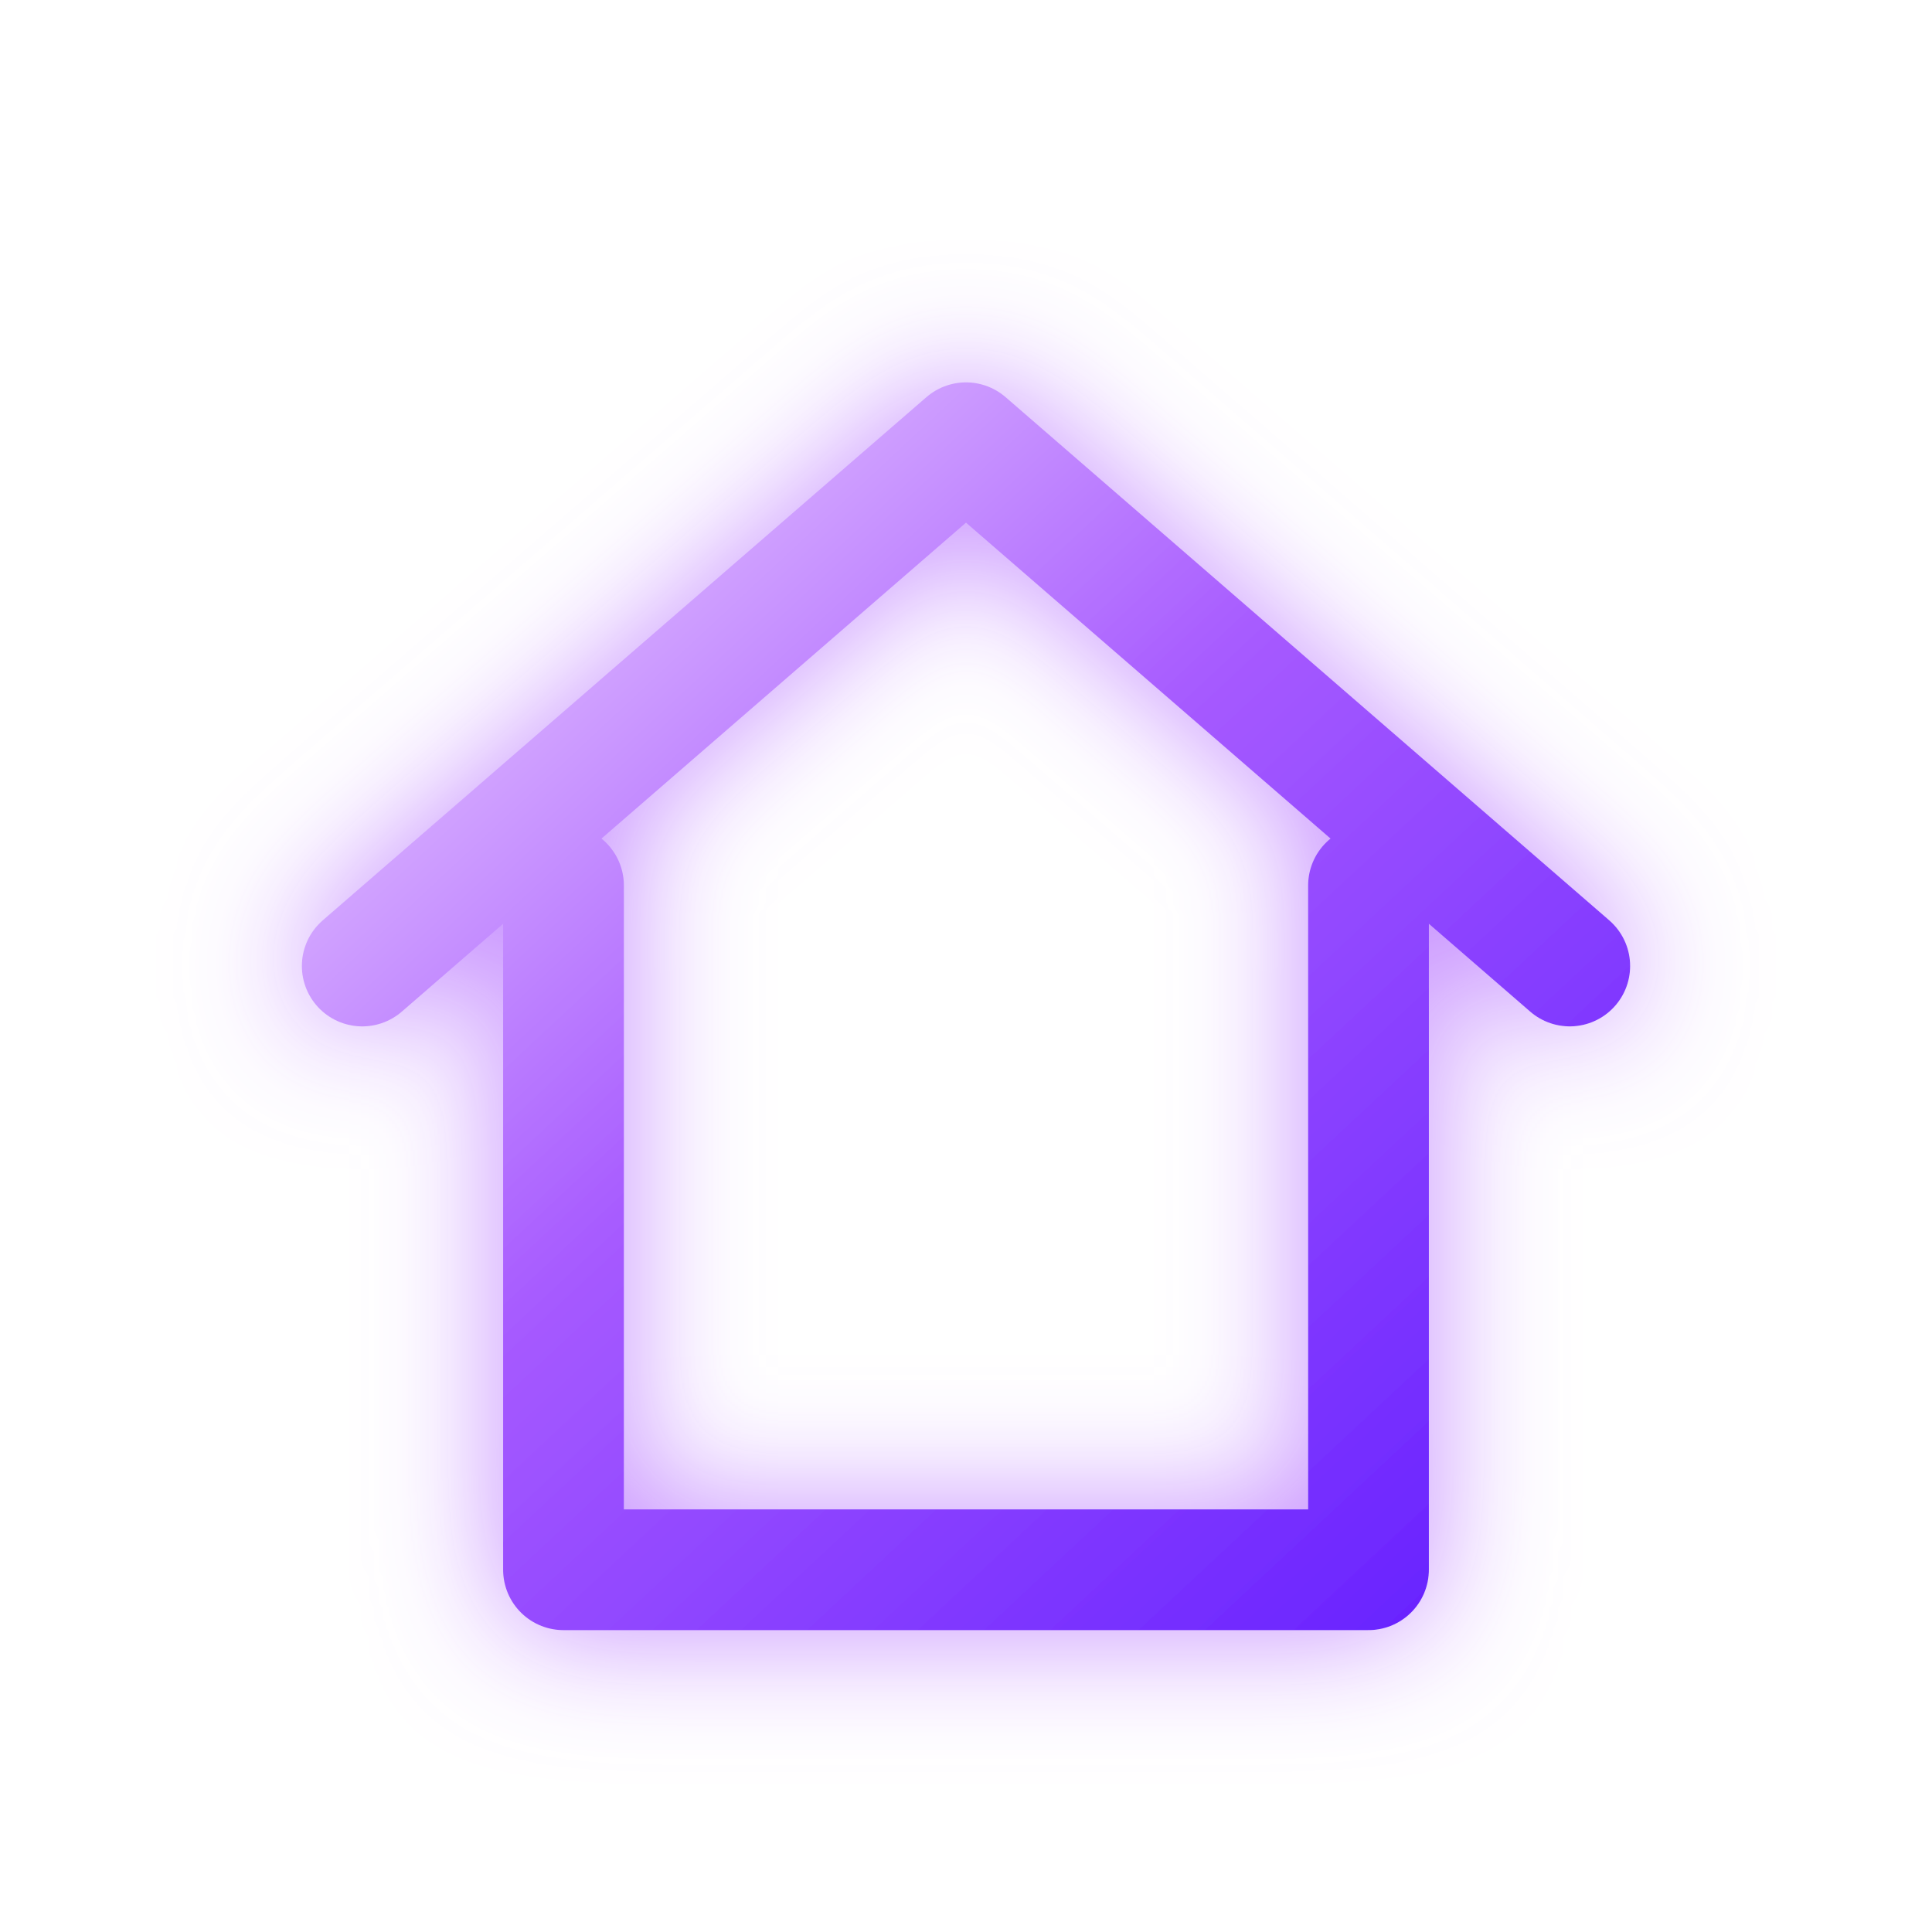
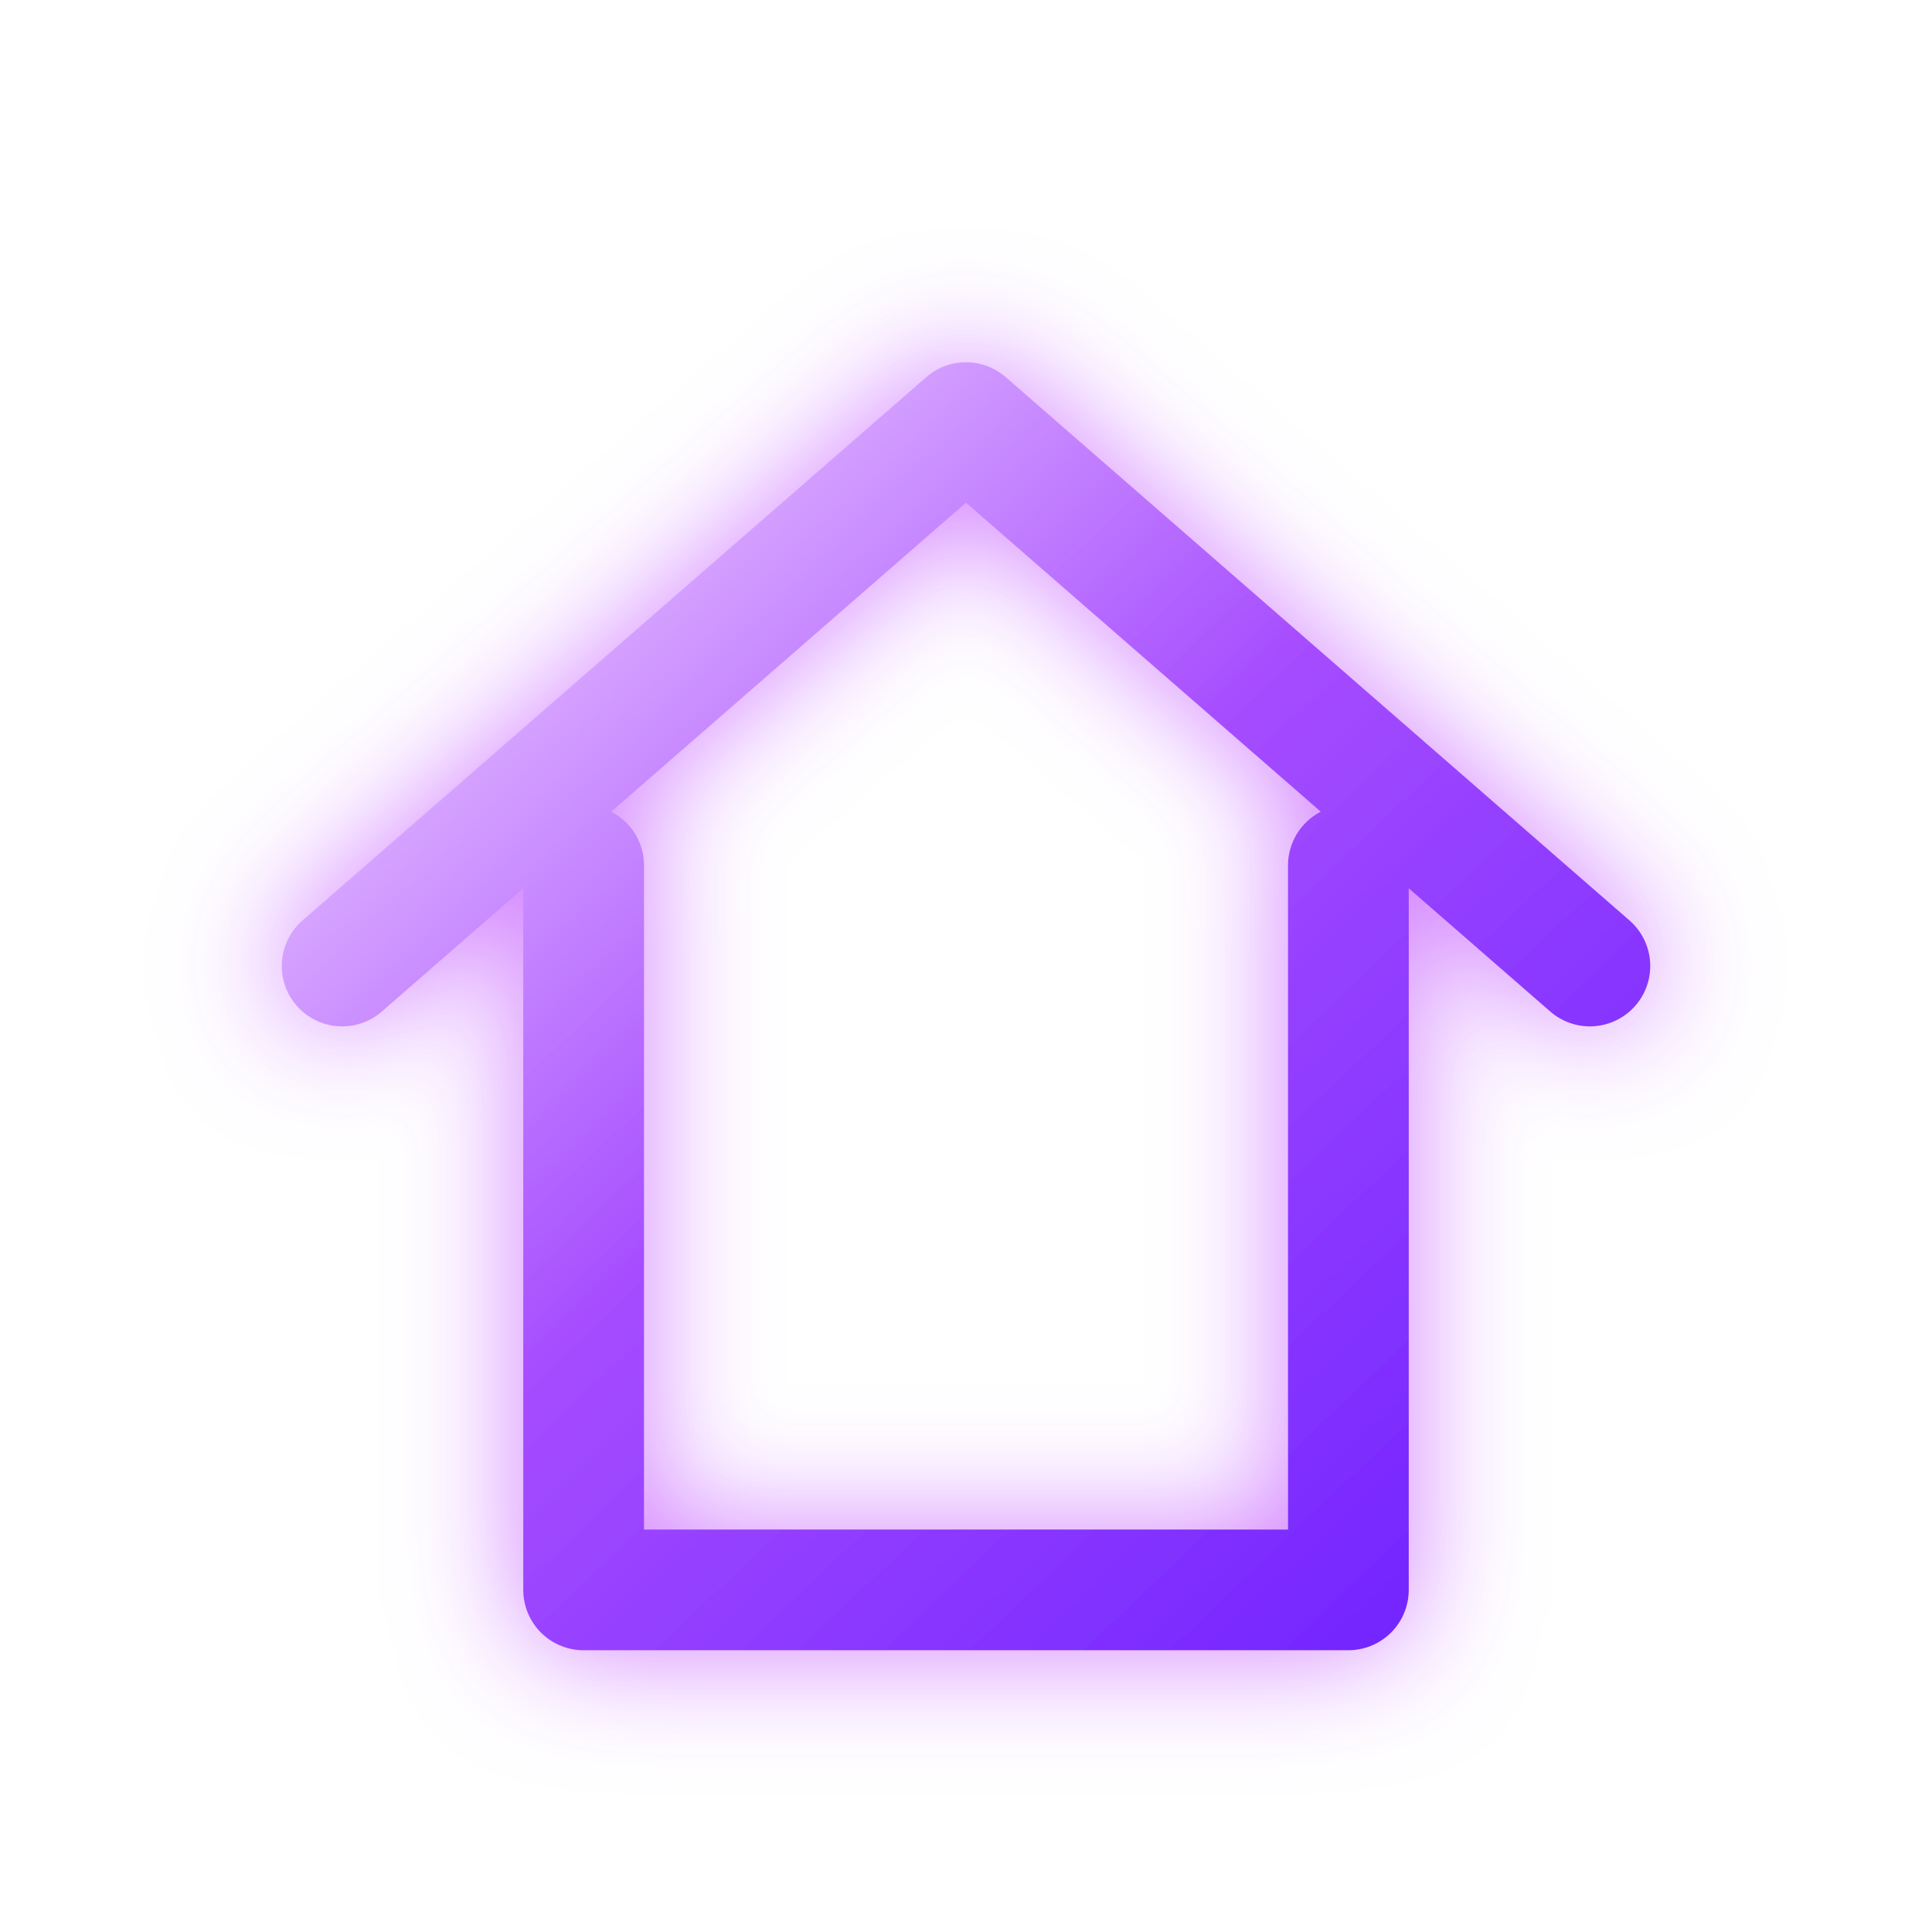
<svg xmlns="http://www.w3.org/2000/svg" viewBox="0 0 96 96">
  <defs>
-     <filter id="glow" x="-60%" y="-60%" width="220%" height="220%">
-       <feGaussianBlur stdDeviation="3.2" result="blur" />
-       <feColorMatrix in="blur" type="matrix" values="0 0 0 0 0.53 0 0 0 0 0.23 0 0 0 0 1 0 0 0 .95 0" />
+     <filter id="glow" x="-80%" y="-80%" width="260%" height="260%">
+       <feGaussianBlur stdDeviation="3" result="blur" />
+       <feColorMatrix in="blur" type="matrix" values="0 0 0 0 0.62 0 0 0 0 0.18 0 0 0 0 1 0 0 0 .95 0" />
      <feMerge>
        <feMergeNode />
        <feMergeNode in="SourceGraphic" />
      </feMerge>
    </filter>
    <linearGradient id="g" x1="0" y1="0" x2="1" y2="1">
-       <stop stop-color="#f0d8ff" />
-       <stop offset=".45" stop-color="#a75bff" />
-       <stop offset="1" stop-color="#641fff" />
+       <stop stop-color="#f6ddff" />
+       <stop offset=".48" stop-color="#a64dff" />
+       <stop offset="1" stop-color="#6c20ff" />
    </linearGradient>
  </defs>
  <g filter="url(#glow)">
-     <path d="M18 48l30-26 30 26M28 44v34h40V44" fill="none" stroke="url(#g)" stroke-width="6" stroke-linecap="round" stroke-linejoin="round" />
+     <path d="M17 48l31-27 31 27M29 43v36h38V43" fill="none" stroke="url(#g)" stroke-width="6" stroke-linecap="round" stroke-linejoin="round" />
  </g>
</svg>
